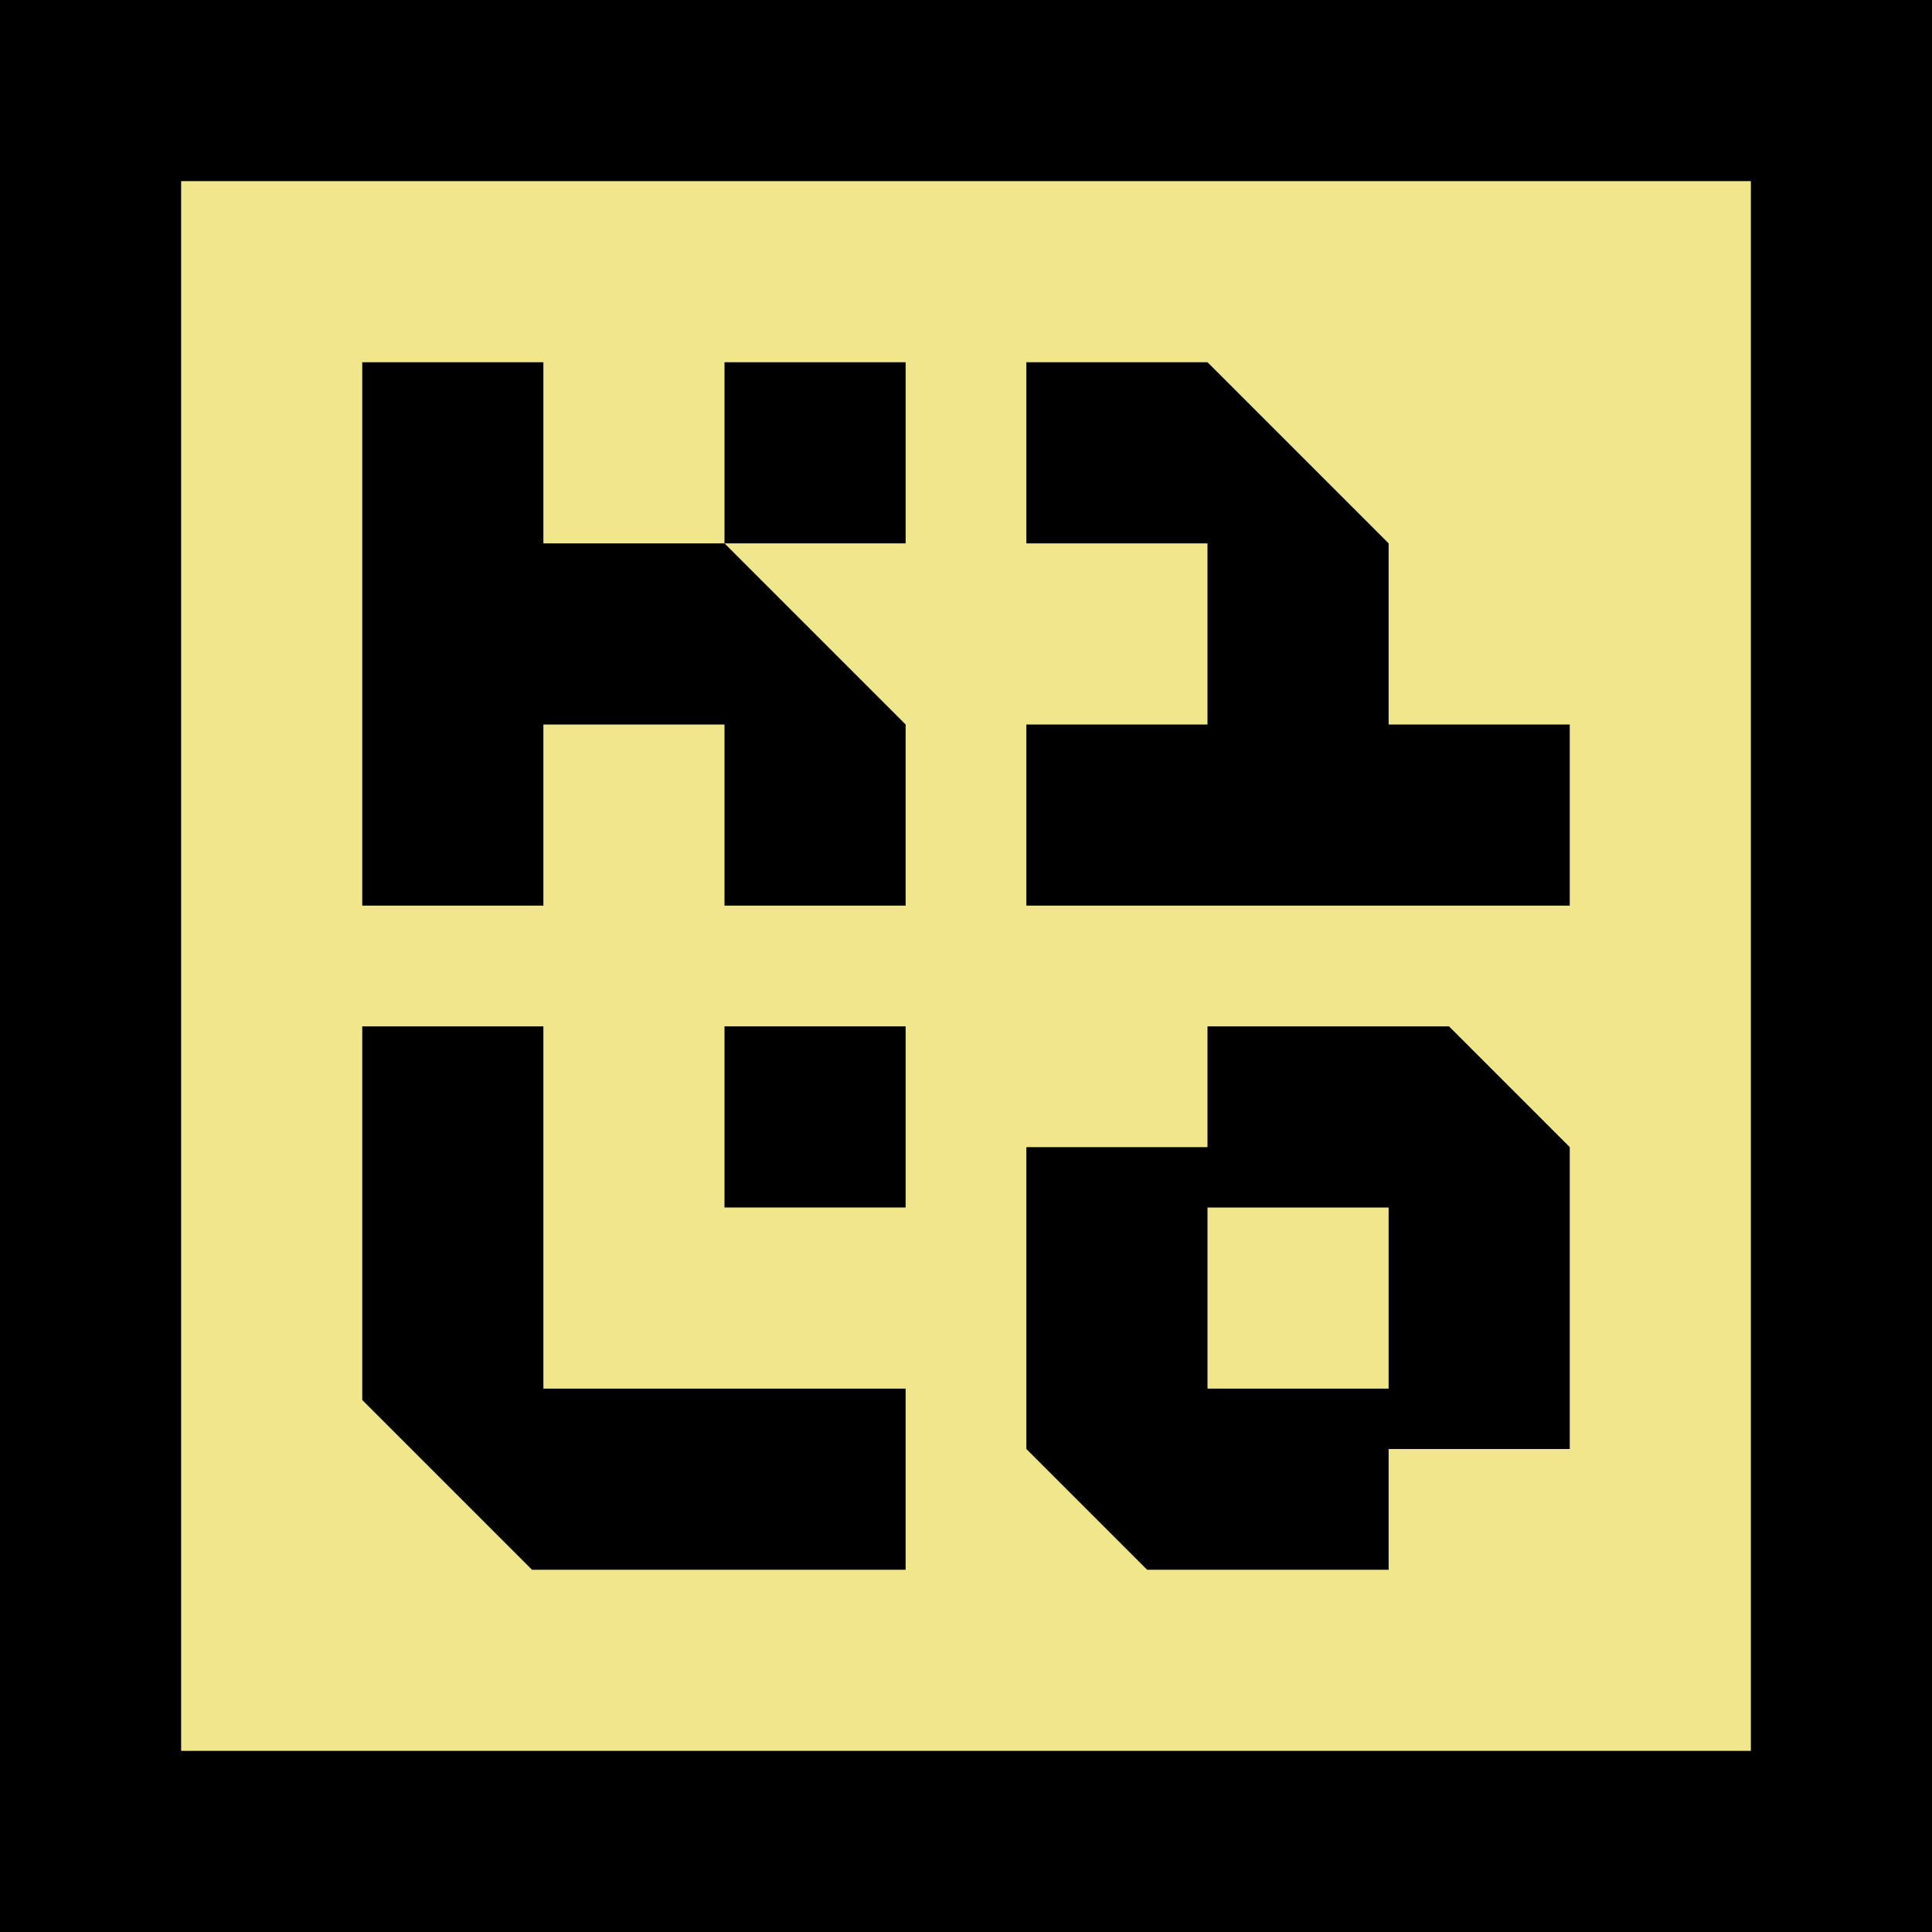
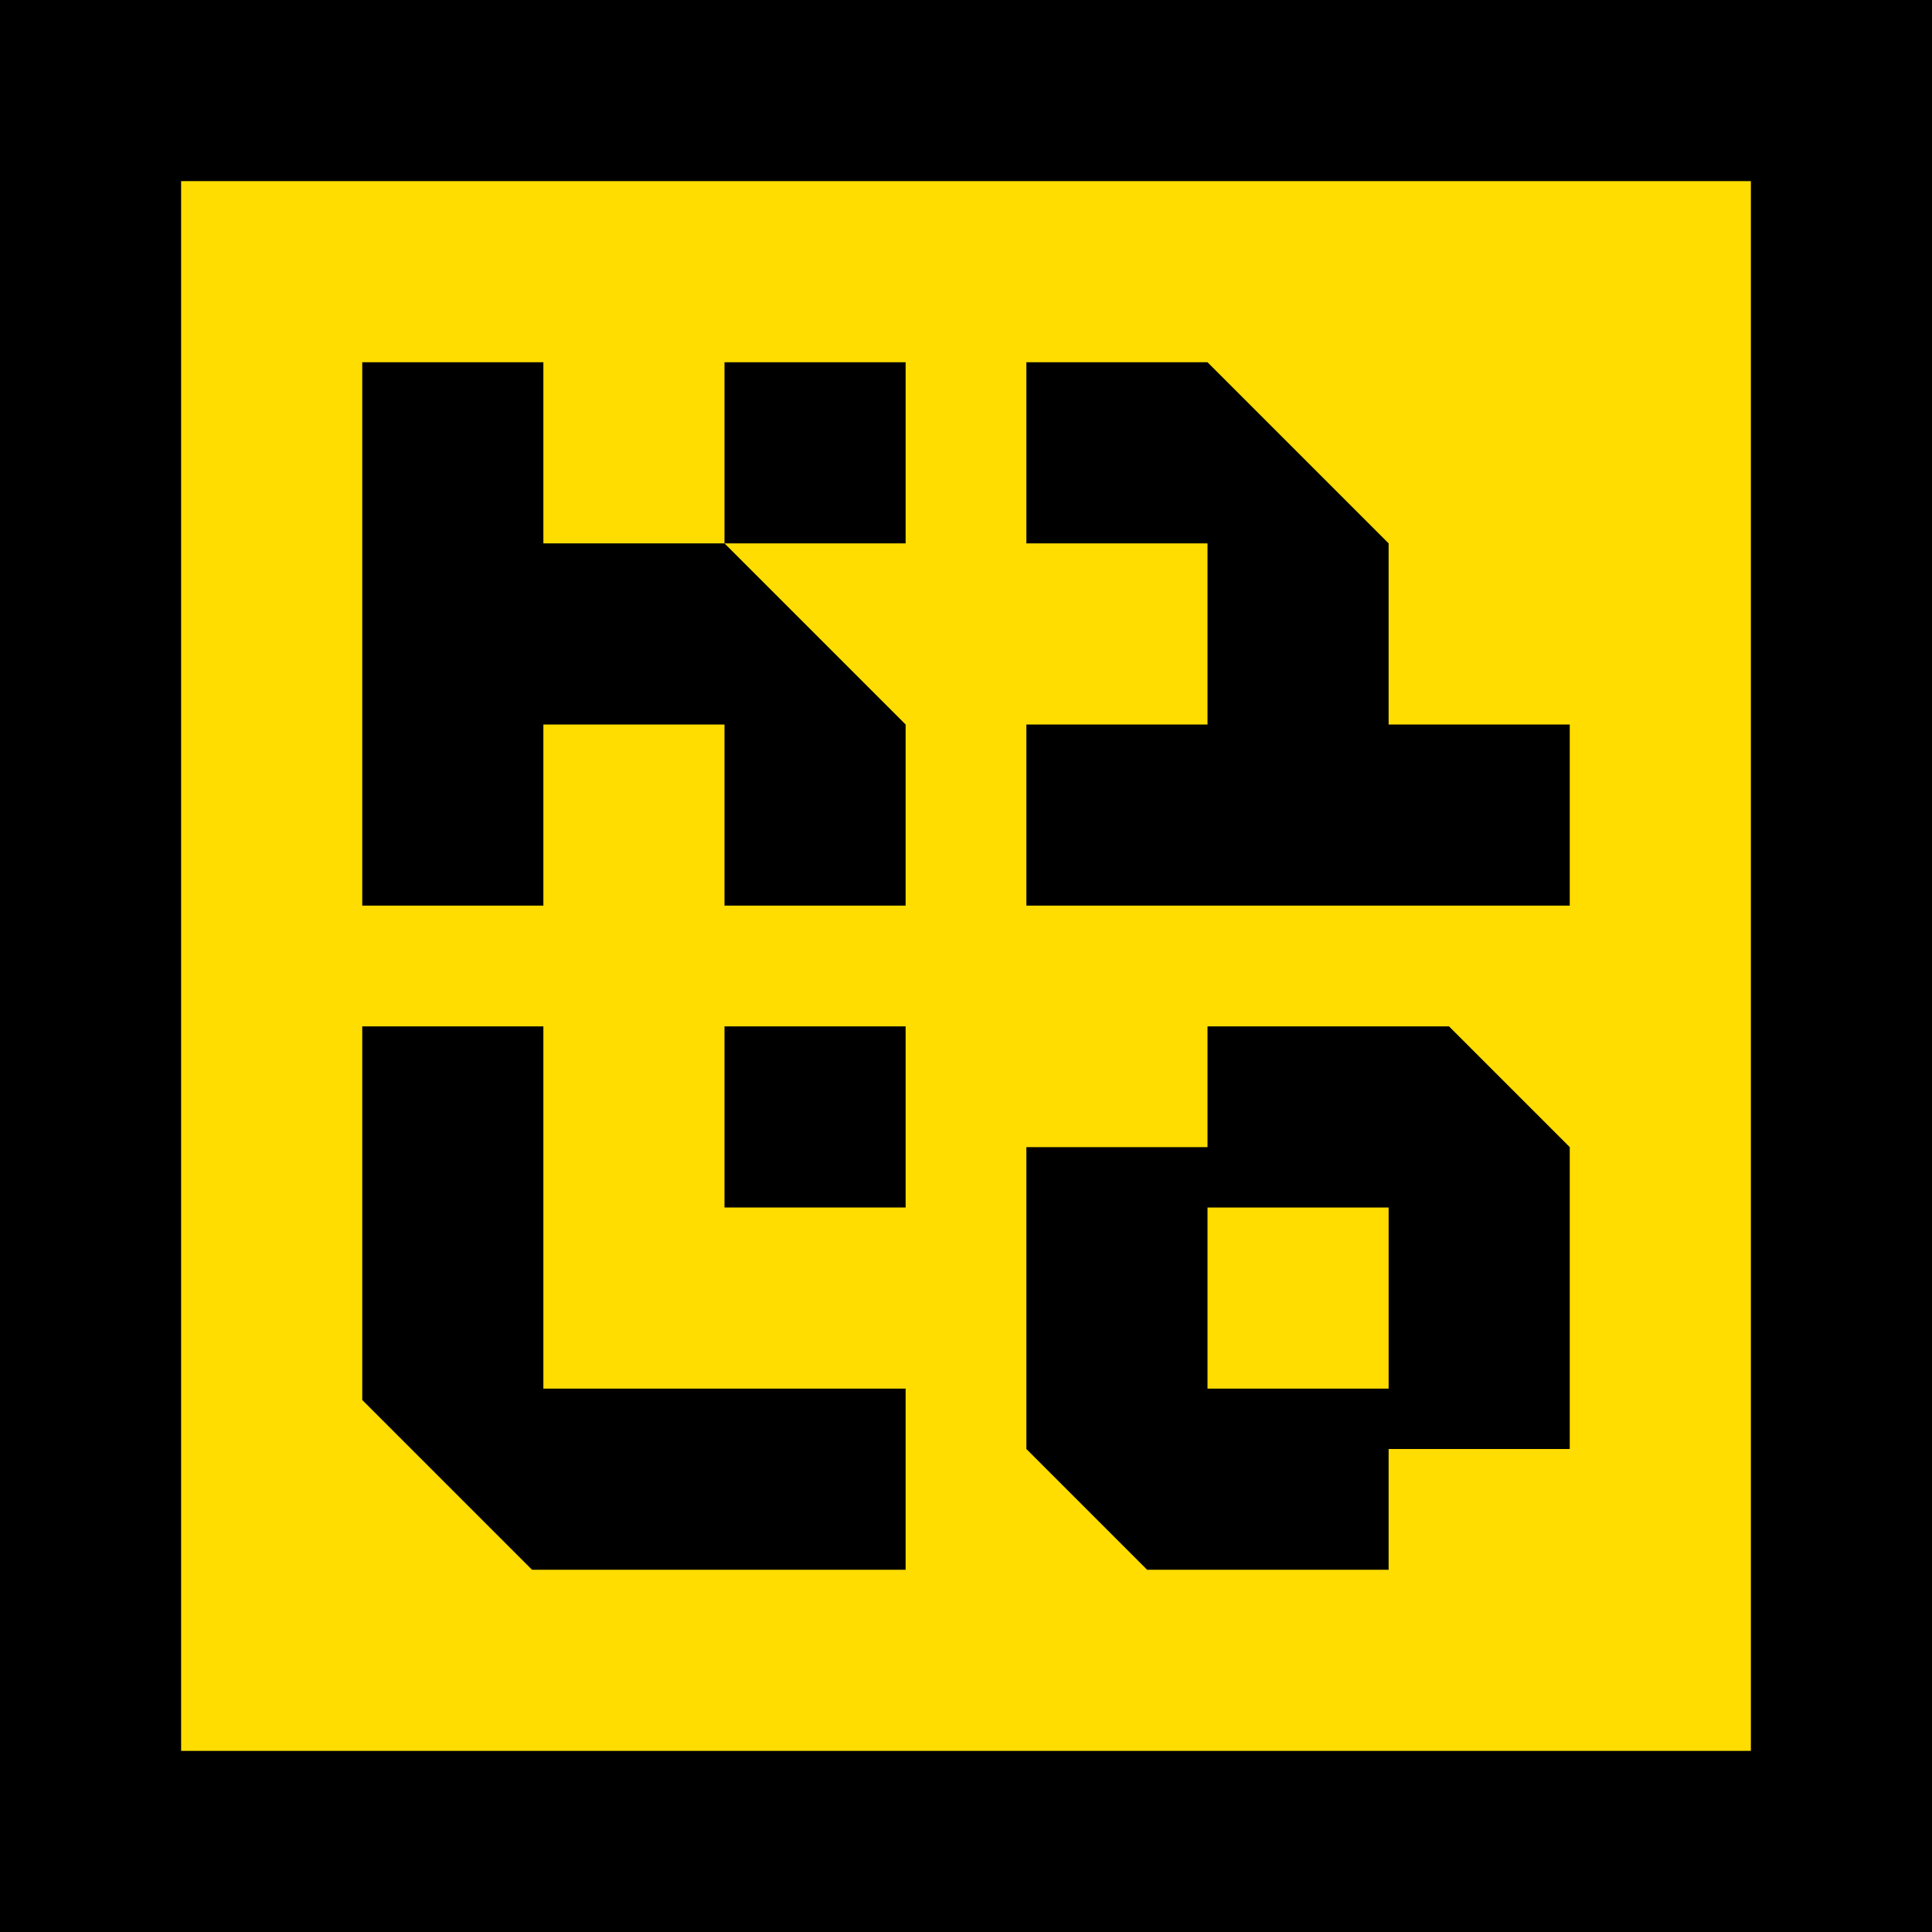
<svg xmlns="http://www.w3.org/2000/svg" id="Layer_1" version="1.1" viewBox="0 0 32 32">
-   <rect width="32" height="32" fill="#f0e68c" />
+   <rect width="32" height="32" fill="#FFDD00" />
  <g fill="#000000">
    <path d="M23,26v-2h3v-5l-2-2h-4v2h-3v5l2,2h4ZM20,20h3v3h-3v-3Z" />
    <rect x="12" y="17" width="3" height="3" />
    <polygon points="26 12 23 12 23 9 20 6 17 6 17 9 20 9 20 12 17 12 17 15 26 15 26 12" />
    <path d="M0,0v32h32V0H0ZM29,29H3V3h26v26Z" />
    <polygon points="15 26 15 23 9 23 9 17 6 17 6 23.188 8.812 26 15 26" />
    <rect x="12" y="6" width="3" height="3" />
    <polygon points="9 12 12 12 12 15 15 15 15 12 12 9 9 9 9 6 6 6 6 15 9 15 9 12" />
  </g>
</svg>
